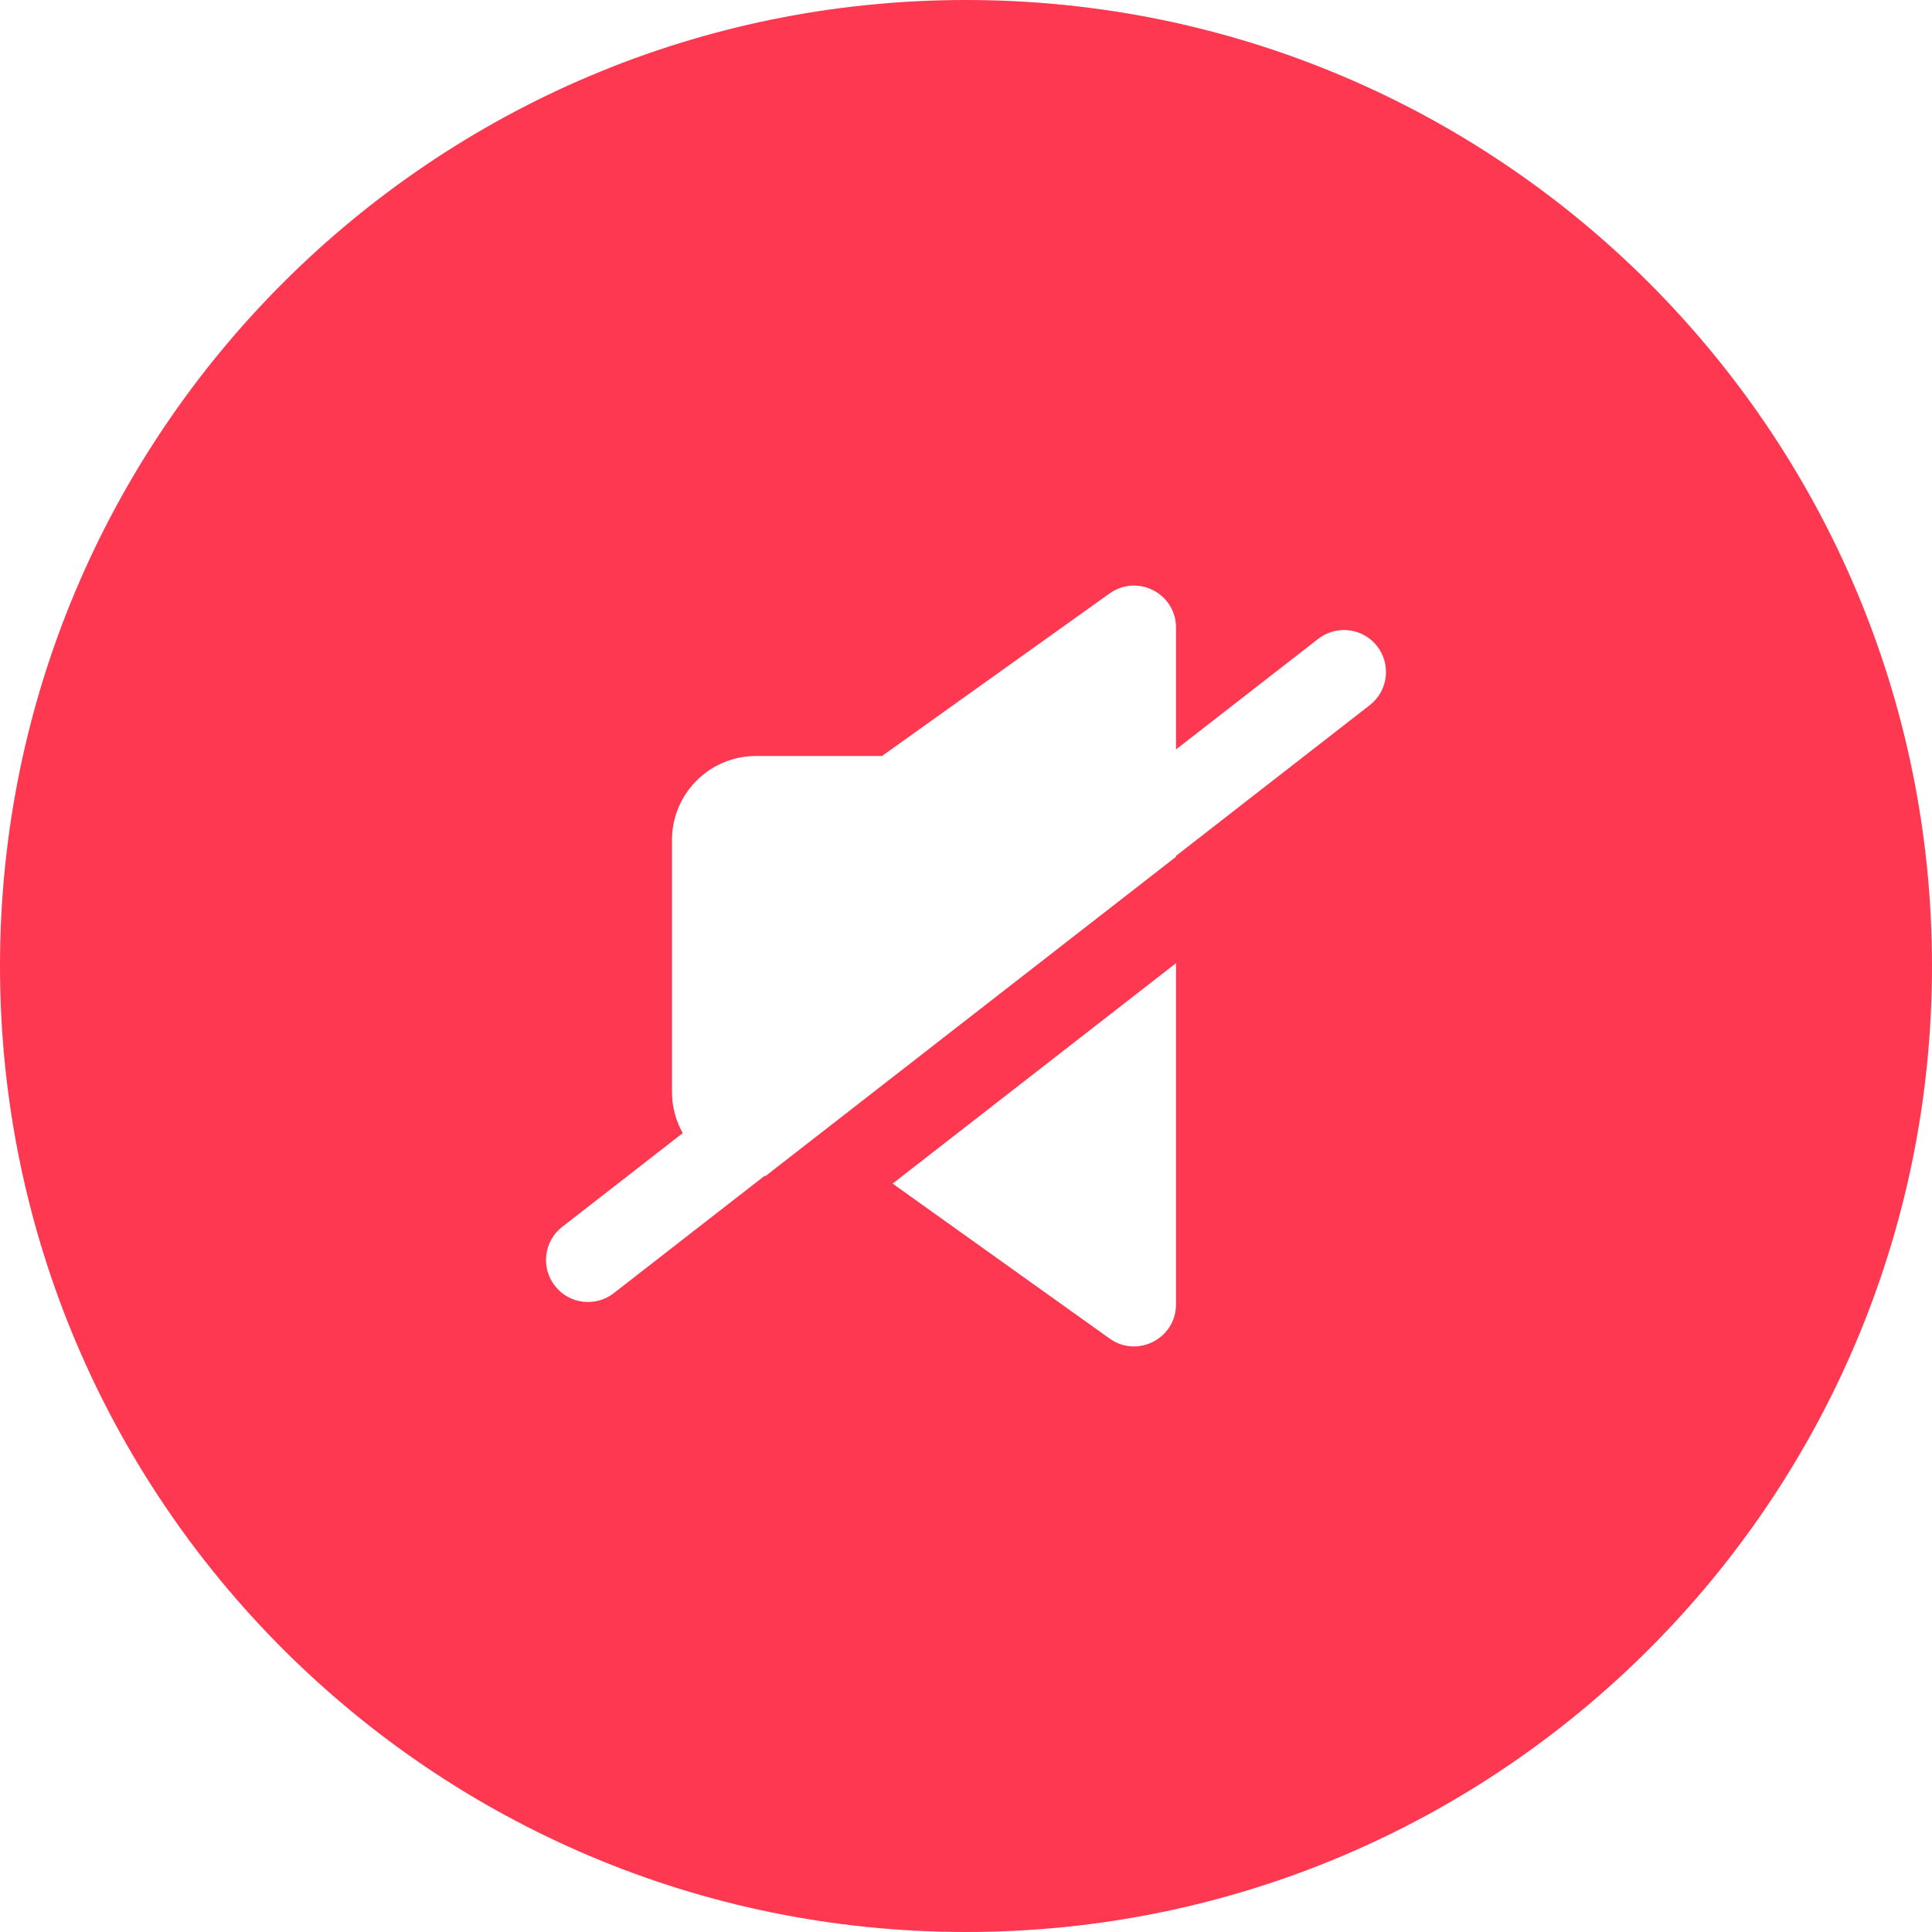
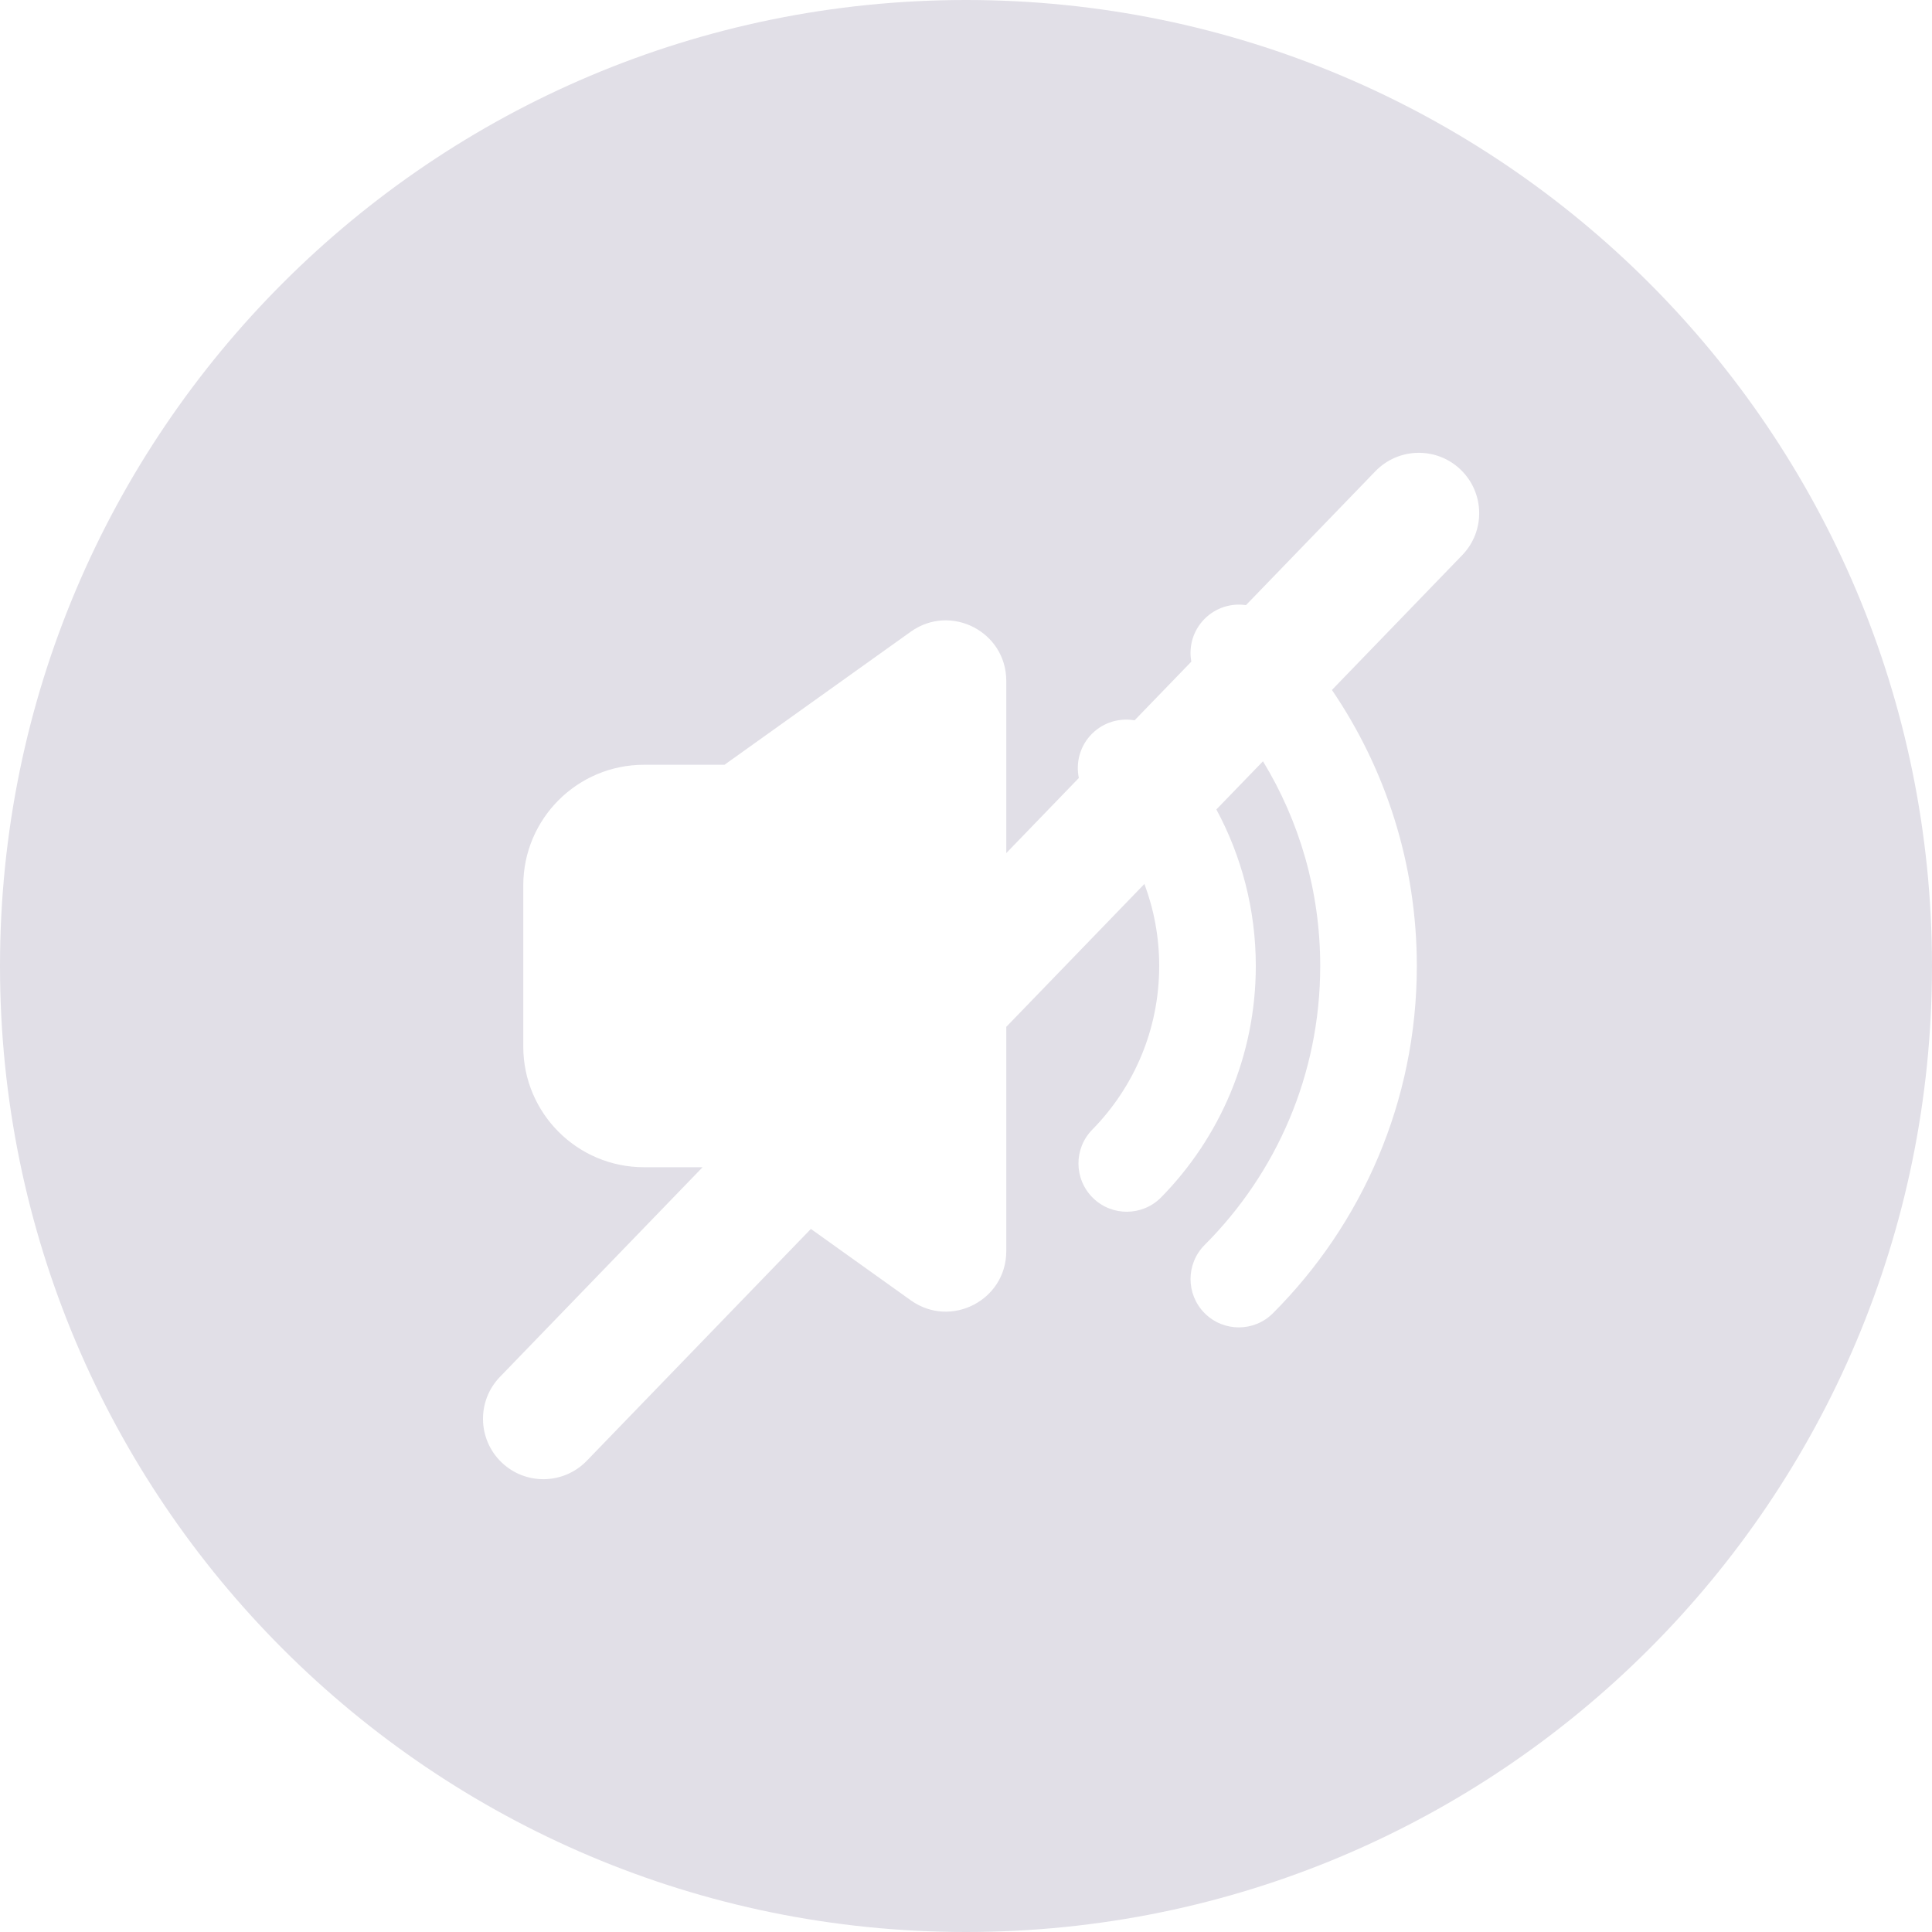
- <svg xmlns="http://www.w3.org/2000/svg" width="46" height="46" viewBox="0 0 46 46" fill="none">
-   <path fill-rule="evenodd" clip-rule="evenodd" d="M46 23C46 35.703 35.703 46 23 46C10.297 46 0 35.703 0 23C0 10.297 10.297 0 23 0C35.703 0 46 10.297 46 23ZM28 14.943C28 14.13 27.081 13.657 26.419 14.13L21 18H18C16.895 18 16 18.895 16 20V26C16 26.356 16.093 26.689 16.256 26.979L13.386 29.211C12.95 29.55 12.872 30.178 13.211 30.614C13.55 31.05 14.178 31.128 14.614 30.789L18.2 28H18.228L28 20.4V20.378L32.614 16.789C33.05 16.45 33.128 15.822 32.789 15.386C32.45 14.95 31.822 14.872 31.386 15.211L28 17.844V14.943ZM28 22.933L21.253 28.181L26.419 31.87C27.081 32.343 28 31.87 28 31.057V22.933Z" fill="#FE3850" />
+ <svg xmlns="http://www.w3.org/2000/svg" width="32" height="32" viewBox="0 0 32 32" fill="none">
+   <path fill-rule="evenodd" clip-rule="evenodd" d="M32 16C32 24.837 24.837 32 16 32C7.163 32 0 24.837 0 16C0 7.163 7.163 0 16 0C24.837 0 32 7.163 32 16ZM15.085 10.463C15.747 9.99 16.667 10.463 16.667 11.277V14.13L17.869 12.886C17.815 12.628 17.889 12.349 18.09 12.15C18.282 11.961 18.545 11.888 18.792 11.931L19.732 10.959C19.686 10.709 19.76 10.442 19.953 10.249C20.139 10.063 20.395 9.987 20.637 10.023L22.781 7.805C23.165 7.408 23.798 7.397 24.195 7.781C24.592 8.165 24.603 8.798 24.219 9.195L22.061 11.428C22.948 12.731 23.467 14.305 23.467 16C23.467 18.246 22.555 20.28 21.084 21.751C20.772 22.064 20.265 22.064 19.953 21.751C19.641 21.439 19.641 20.932 19.953 20.62C21.136 19.437 21.867 17.804 21.867 16C21.867 14.758 21.521 13.598 20.919 12.609L20.147 13.407C20.563 14.179 20.8 15.062 20.8 16C20.8 17.492 20.201 18.845 19.233 19.831C18.924 20.146 18.417 20.151 18.102 19.841C17.787 19.531 17.782 19.025 18.092 18.71C18.778 18.011 19.2 17.056 19.2 16C19.2 15.521 19.113 15.064 18.955 14.641L16.667 17.008V20.724C16.667 21.537 15.747 22.01 15.085 21.537L13.431 20.355L9.719 24.195C9.335 24.592 8.702 24.603 8.305 24.219C7.908 23.835 7.897 23.202 8.281 22.805L11.637 19.333H10.667C9.562 19.333 8.667 18.438 8.667 17.333V14.667C8.667 13.562 9.562 12.667 10.667 12.667H12L15.085 10.463Z" fill="#E1DFE7" />
</svg>
